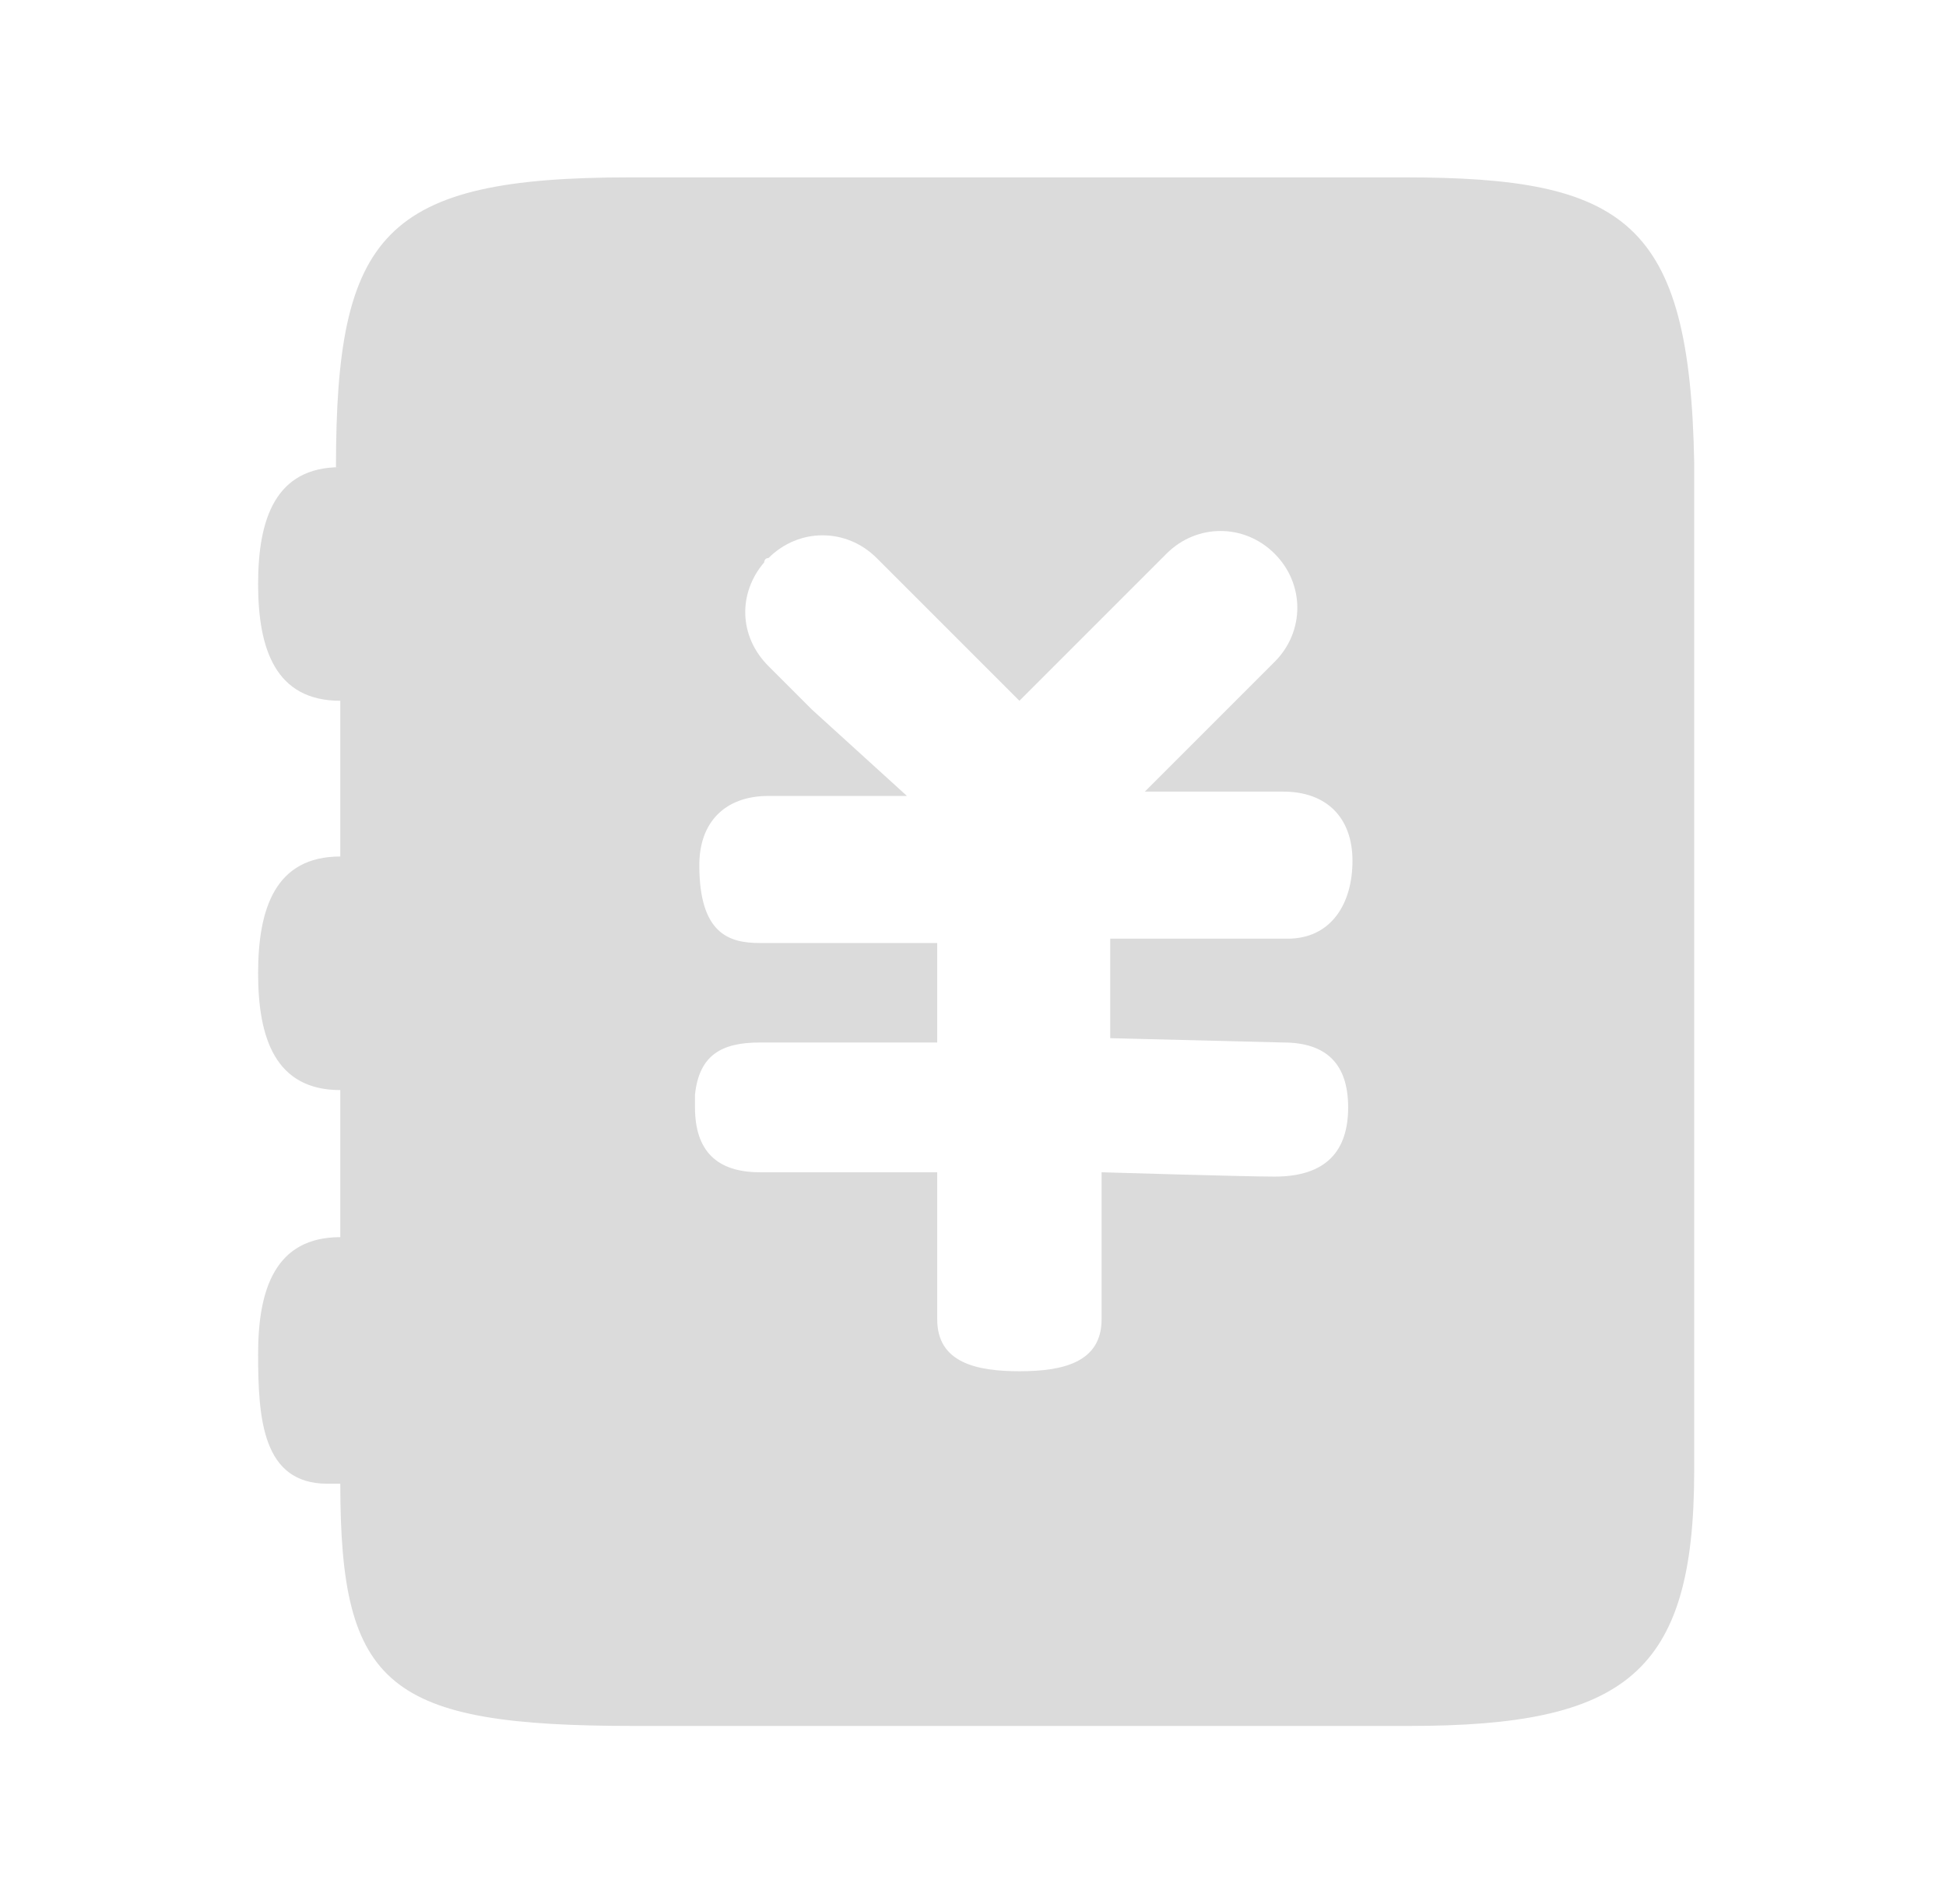
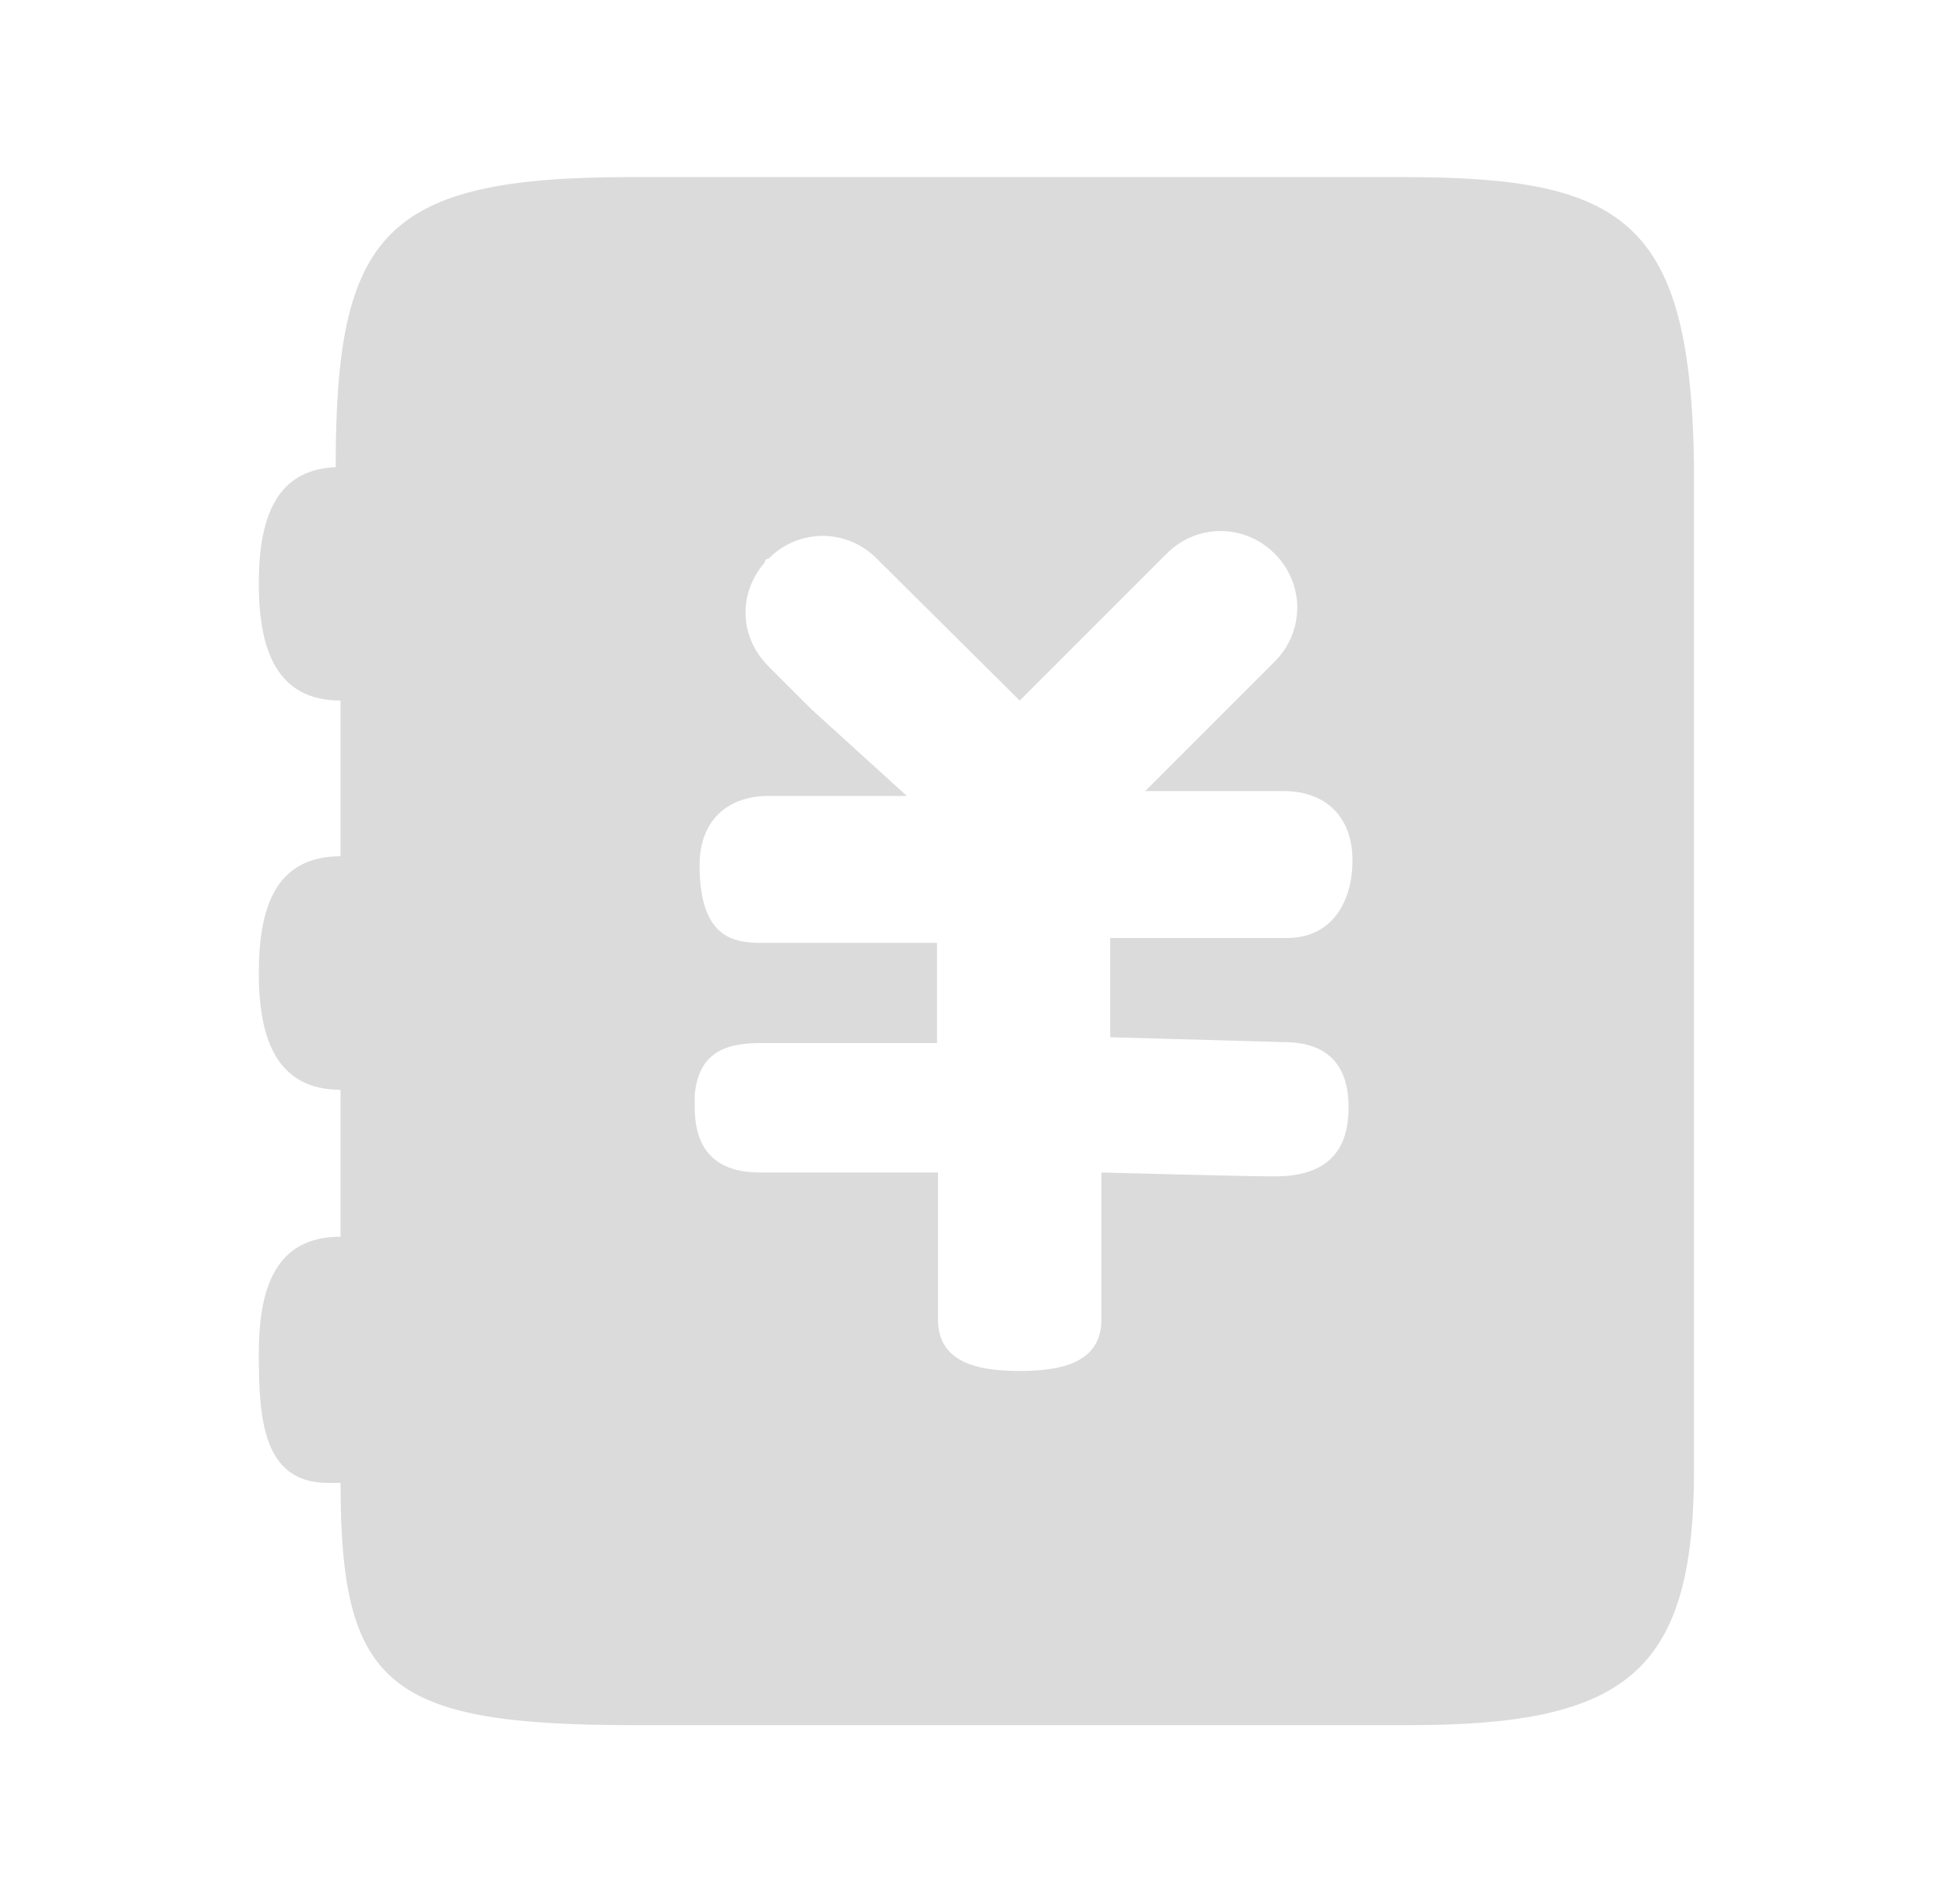
- <svg xmlns="http://www.w3.org/2000/svg" class="icon" width="200px" height="195.61px" viewBox="0 0 1047 1024" version="1.1">
-   <path d="M755.596 95.418h-416.582c-132.655 0-158.255 30.255-158.255 155.927h4.655-2.327c-34.909 0-44.218 27.927-44.218 62.836 0 34.909 9.309 62.836 44.218 62.836V465.455v-4.655c-34.909 0-44.218 27.927-44.218 62.836 0 34.909 9.309 62.836 44.218 62.836v-6.982V674.909v-9.309c-34.909 0-44.218 27.927-44.218 62.836 0 34.909 2.327 69.818 37.236 69.818h6.982c0 109.382 25.6 130.327 158.255 130.327h416.582c116.364 0 153.6-27.927 153.6-137.309V249.018c-2.327-130.327-37.236-153.6-155.927-153.6z m-65.164 465.455c23.273 0 34.909 11.636 34.909 34.909s-11.636 37.236-39.564 37.236c-16.291 0-93.091-2.327-93.091-2.327v79.127c0 23.273-20.945 27.927-44.218 27.927-23.273 0-44.218-4.655-44.218-27.927v-79.127h-95.418c-23.273 0-34.909-11.636-34.909-34.909v-6.982c2.327-20.945 13.964-27.927 34.909-27.927h95.418v-53.527h-95.418c-16.291 0-32.582-4.655-32.582-41.891 0-23.273 13.964-37.236 37.236-37.236h74.473l-51.2-46.545-23.273-23.273c-16.291-16.291-16.291-39.564-2.327-55.855 0 0 0-2.327 2.327-2.327 16.291-16.291 41.891-16.291 58.182 0l2.327 2.327 74.473 74.473 79.127-79.127c16.291-16.291 41.891-16.291 58.182 0s16.291 41.891 0 58.182l-69.818 69.818h74.473c23.273 0 37.236 13.964 37.236 37.236s-11.636 41.891-34.909 41.891h-95.418V558.545l93.091 2.327z" fill="#DBDBDB" />
+ <svg xmlns="http://www.w3.org/2000/svg" version="1.1" id="图层_1" x="0px" y="0px" viewBox="0 0 200 195.6" style="enable-background:new 0 0 200 195.6;" xml:space="preserve">
+   <style type="text/css">
+ 	.st0{fill:#DBDBDB;}
+ </style>
+   <path class="st0" d="M144.3,18.2H64.8C39.4,18.2,34.5,24,34.5,48h0.9H35c-6.7,0-8.4,5.3-8.4,12c0,6.7,1.8,12,8.4,12v16.9V88  c-6.7,0-8.4,5.3-8.4,12c0,6.7,1.8,12,8.4,12v-1.3v18.2v-1.8c-6.7,0-8.4,5.3-8.4,12c0,6.7,0.4,13.3,7.1,13.3H35  c0,20.9,4.9,24.9,30.2,24.9h79.6c22.2,0,29.3-5.3,29.3-26.2V47.6C173.7,22.7,167,18.2,144.3,18.2L144.3,18.2z M131.9,107.1  c4.4,0,6.7,2.2,6.7,6.7s-2.2,7.1-7.6,7.1c-3.1,0-17.8-0.4-17.8-0.4v15.1c0,4.4-4,5.3-8.4,5.3c-4.4,0-8.4-0.9-8.4-5.3v-15.1H78.1  c-4.4,0-6.7-2.2-6.7-6.7v-1.3c0.4-4,2.7-5.3,6.7-5.3h18.2V96.9H78.1c-3.1,0-6.2-0.9-6.2-8c0-4.4,2.7-7.1,7.1-7.1h14.2l-9.8-8.9  L79,68.5c-3.1-3.1-3.1-7.6-0.4-10.7c0,0,0-0.4,0.4-0.4c3.1-3.1,8-3.1,11.1,0l0.4,0.4L104.8,72l15.1-15.1c3.1-3.1,8-3.1,11.1,0  c3.1,3.1,3.1,8,0,11.1l-13.3,13.3h14.2c4.4,0,7.1,2.7,7.1,7.1s-2.2,8-6.7,8h-18.2v10.2L131.9,107.1z" />
</svg>
